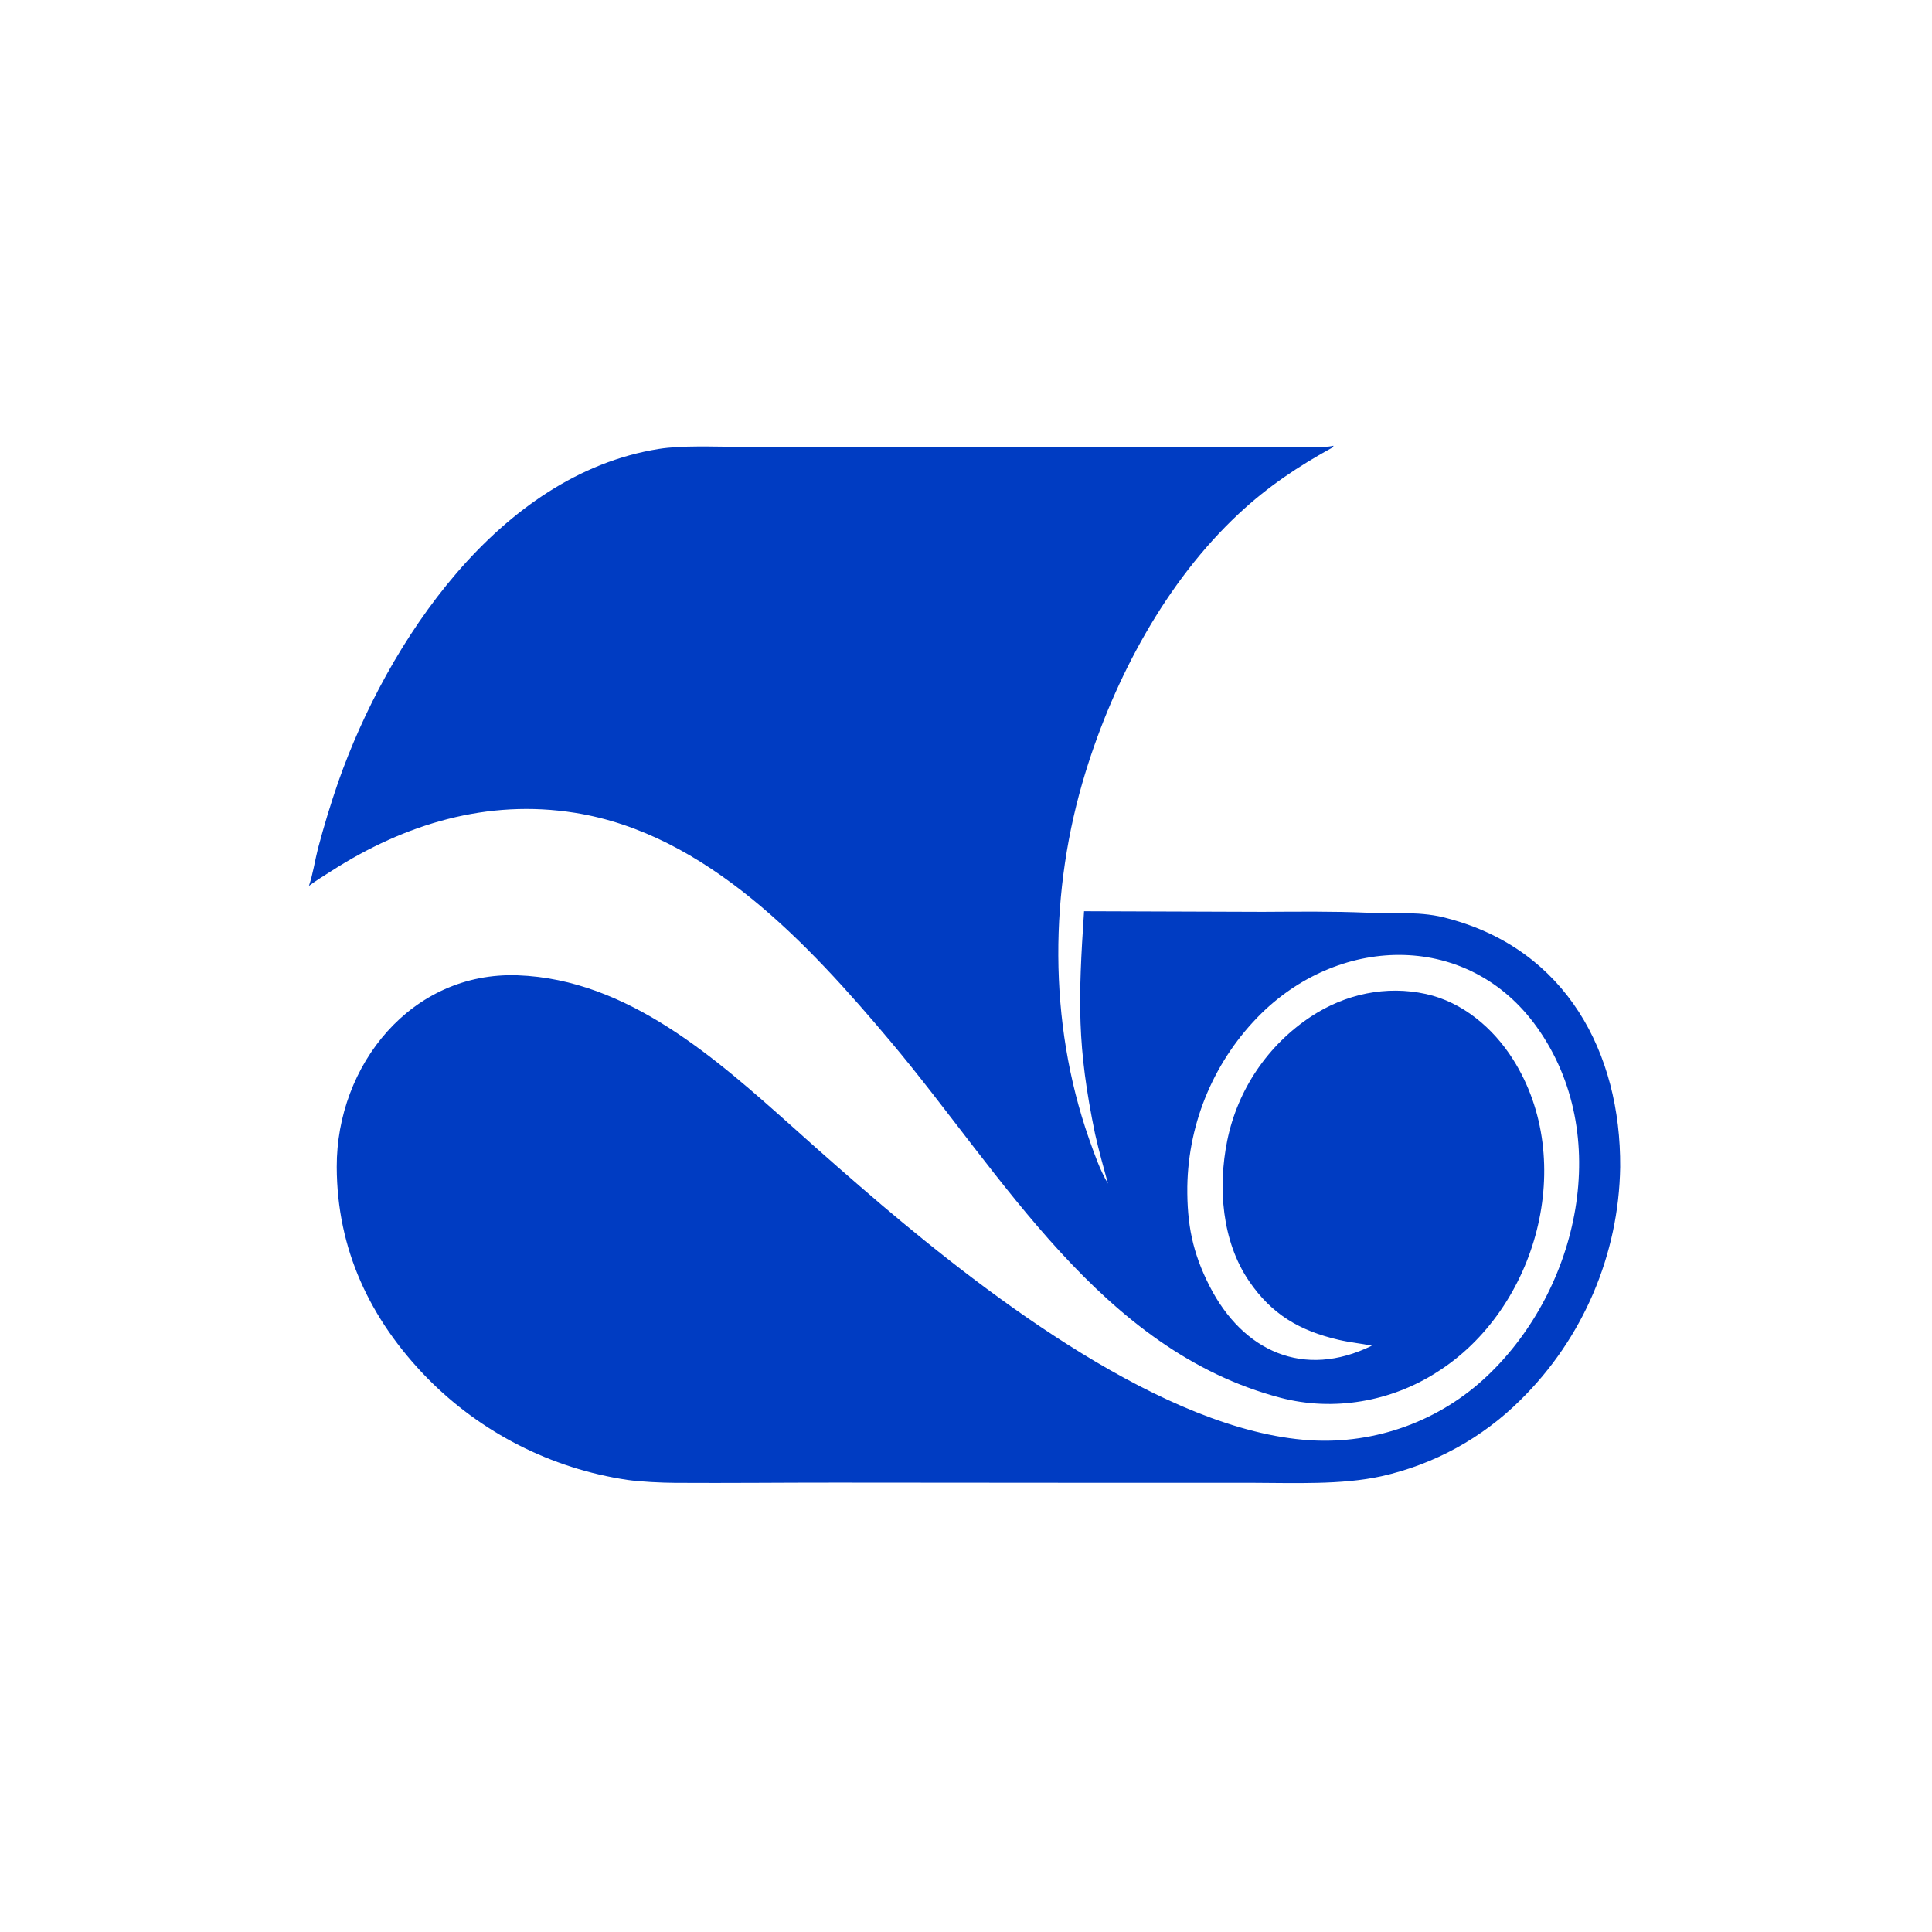
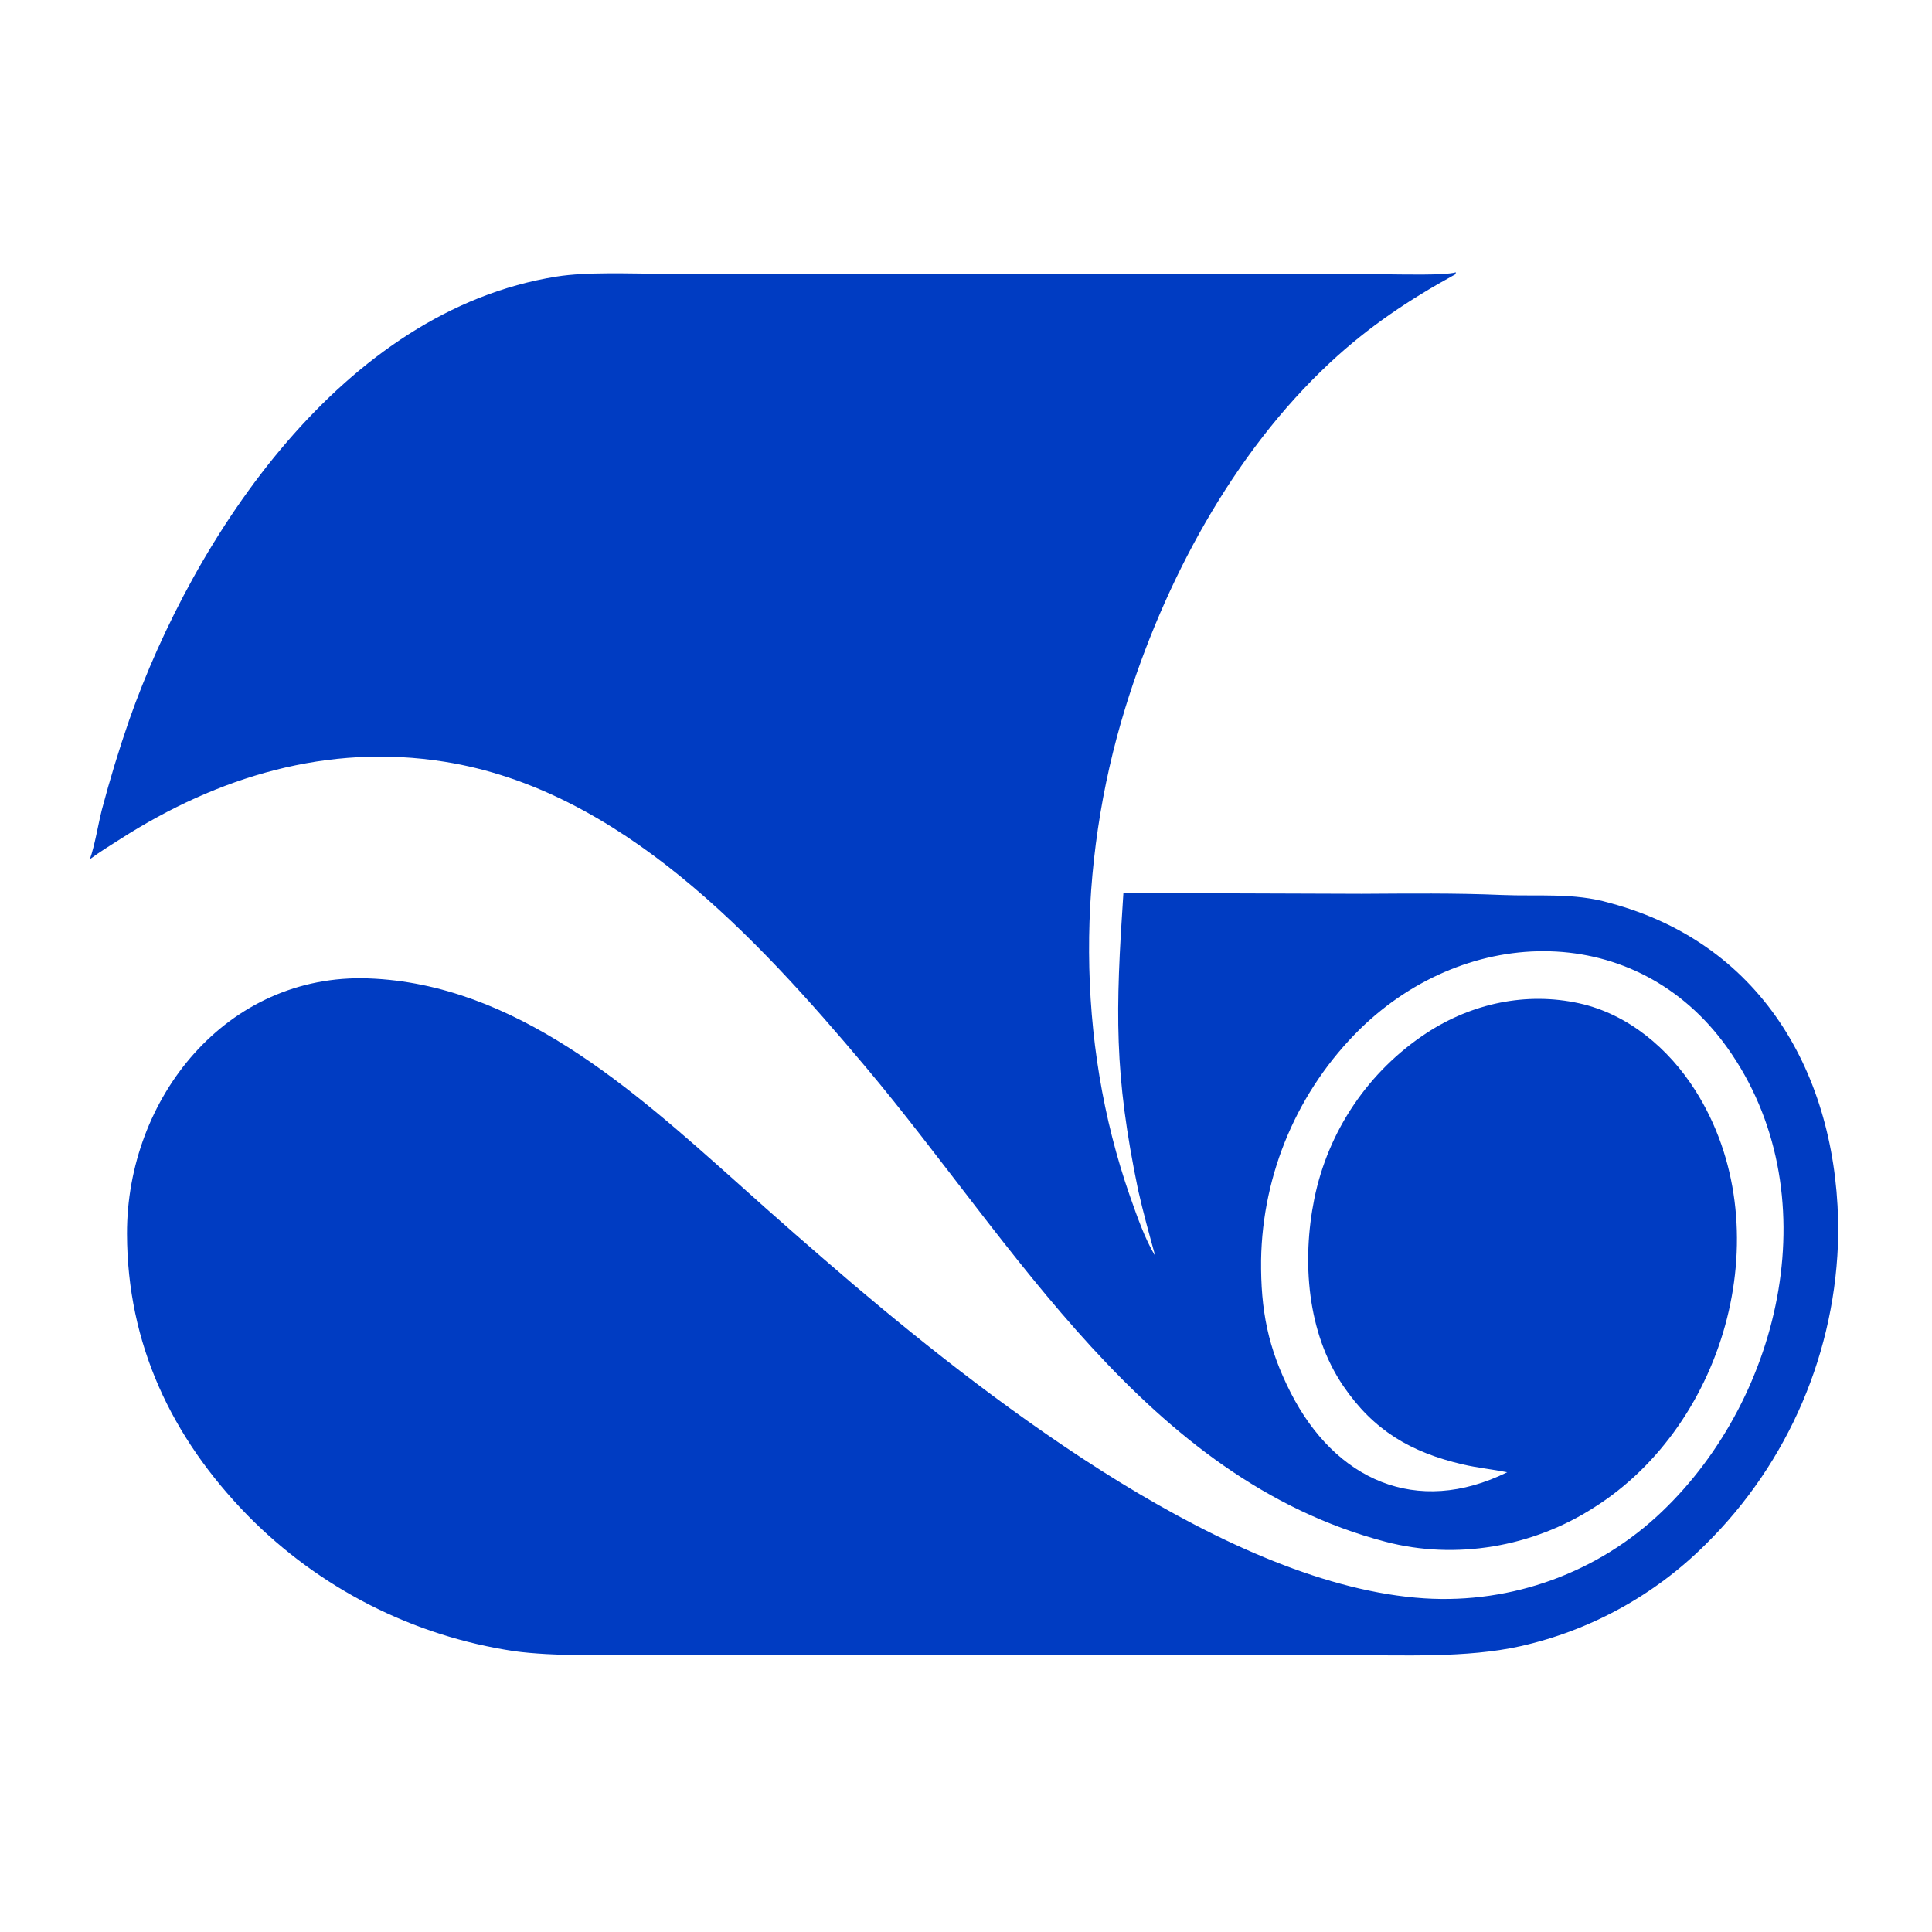
- <svg xmlns="http://www.w3.org/2000/svg" width="512" height="512" viewBox="0 0 512 512">
+ <svg xmlns="http://www.w3.org/2000/svg" width="512" height="512" viewBox="64 64 384 384">
  <path fill="#003CC2" transform="scale(0.5 0.5)" d="M163.72 469.558C165.758 463.849 166.957 455.905 168.515 449.794C171.68 437.826 175.29 425.981 179.337 414.282C205.199 340.838 264.151 251.511 349.183 237.946C361.326 236.009 378.369 236.789 390.936 236.831L446.746 236.929L638.895 236.963L679.003 237.039C684.708 237.055 702.096 237.572 706.745 236.248L706.539 237.028C688.186 247.092 672.064 257.843 656.642 272.228C617.939 308.327 590.749 359.347 575.337 409.342C556.107 471.726 555.522 541.55 577.171 603.5C579.959 611.309 582.969 620.241 587.241 627.323C584.752 618.319 582.491 610.169 580.417 601.045C570.788 554.483 571.435 530.285 574.571 482.974L669.252 483.298C687.993 483.201 706.216 482.964 724.948 483.767C739.307 484.382 753.664 482.783 767.842 486.925C829.95 503.492 859.13 557.87 858.725 618.56C857.996 665.03 839.039 709.354 805.939 741.979C785.694 762.152 760.145 776.174 732.256 782.42C711.1 787.12 685.482 785.948 663.473 785.912L596.524 785.927L443.151 785.811C414.746 785.797 386.267 786.116 357.858 785.939C350.548 785.893 339.632 785.379 332.538 784.379C292.202 778.384 254.92 759.399 226.348 730.303C196.125 699.288 178.598 662.241 178.482 618.504C178.339 564.567 218.019 514.849 274.503 516.931C332.73 519.076 379.553 561.1 420.613 597.744C436.031 611.616 451.631 625.284 467.41 638.745C524.35 686.987 617.312 758.429 694.184 763.366C729.091 765.593 763.336 753.104 788.614 728.929C836.834 682.994 855.291 601.366 814.58 544.405C778.612 494.08 711.52 495.212 668.689 537C643.989 561.273 629.84 594.294 629.302 628.919C629.12 648.837 632.015 663.843 641.08 681.632C658.722 716.25 691.028 731.012 727.143 713.236C721.222 712.059 715.407 711.505 709.475 710.125C688.795 705.316 674.004 696.607 662.002 678.992C647.544 657.771 645.481 629.235 650.449 604.595C655.943 577.515 672.034 553.756 695.14 538.604C713.039 526.882 734.667 522.173 755.808 526.84C775.223 531.126 791.367 544.841 801.868 561.389C836.147 615.404 814.749 693.914 761.482 727.36C737.243 742.918 706.747 748.24 678.65 740.838C583.377 715.739 531.172 622.336 472.114 552.133C428.551 500.349 374.52 441.894 304.692 430.801C258.278 423.427 214.643 436.672 175.746 461.589C171.863 464.04 167.384 466.825 163.72 469.558Z" />
  <path fill="#003CC2" fill-opacity="0.012" transform="scale(0.5 0.5)" d="M580.417 601.045C582.491 610.169 584.752 618.319 587.241 627.323C582.969 620.241 579.959 611.309 577.171 603.5C578.699 603.271 579.323 602.236 580.417 601.045Z" />
</svg>
